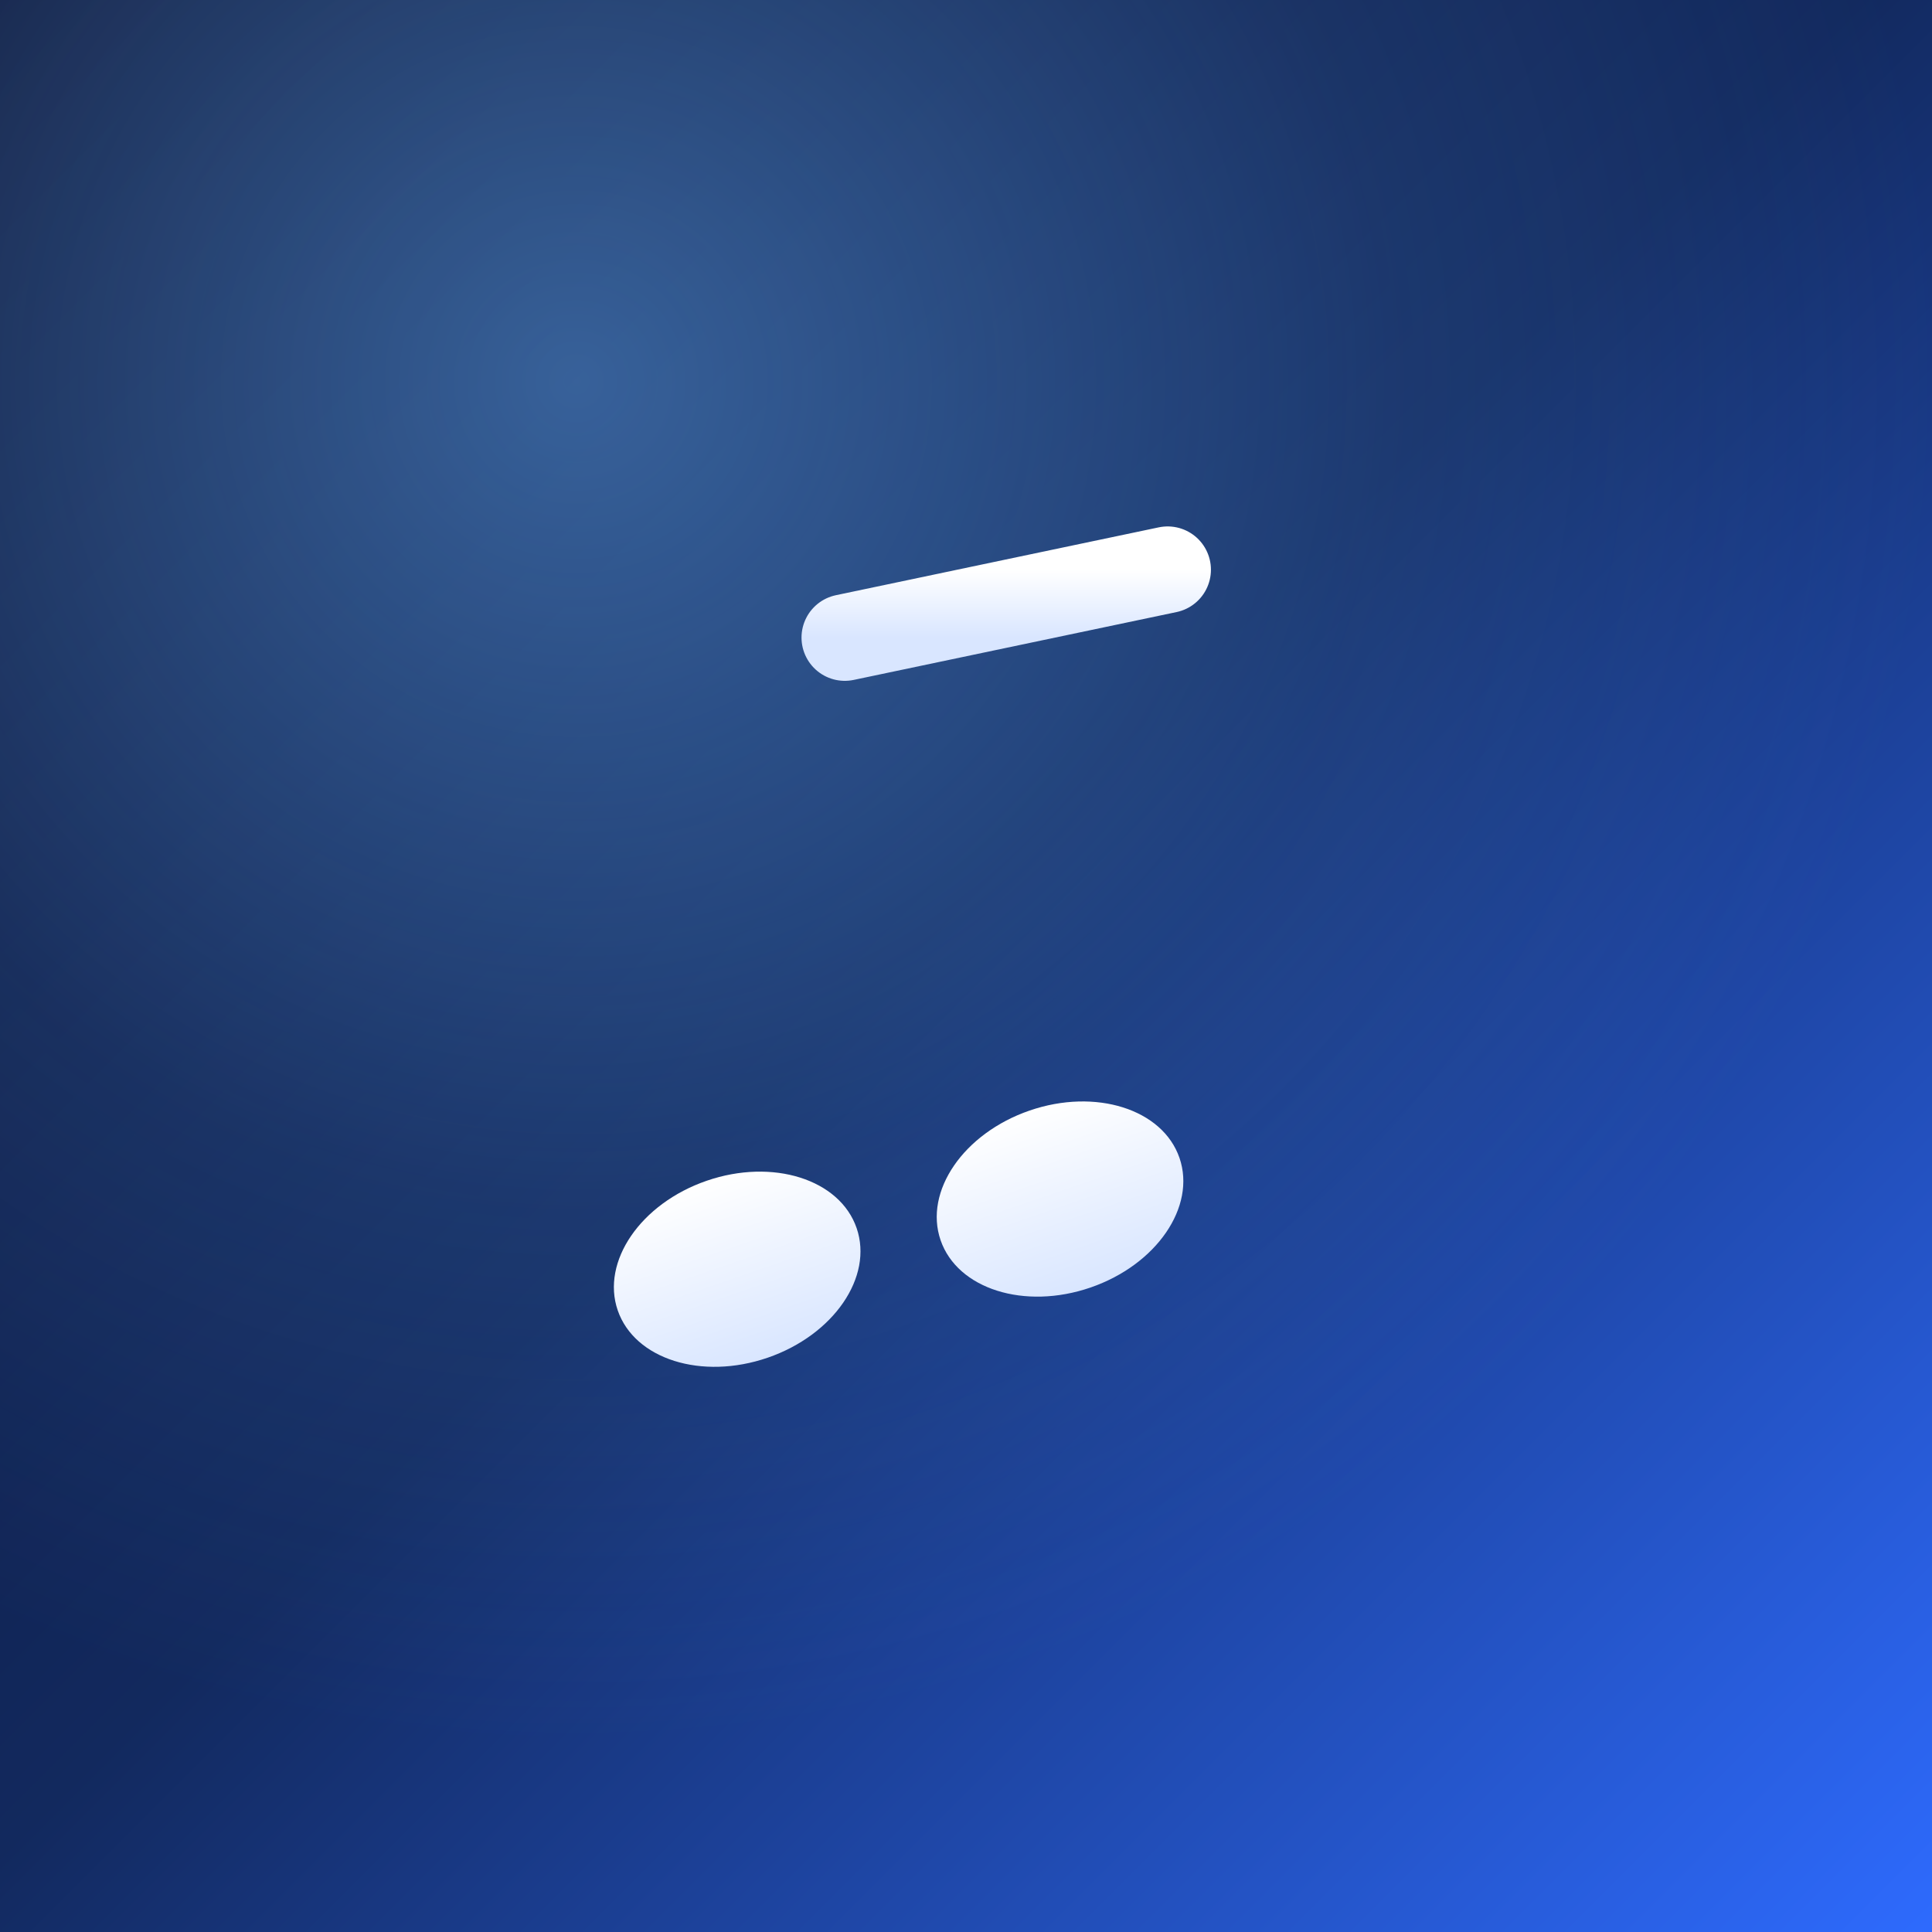
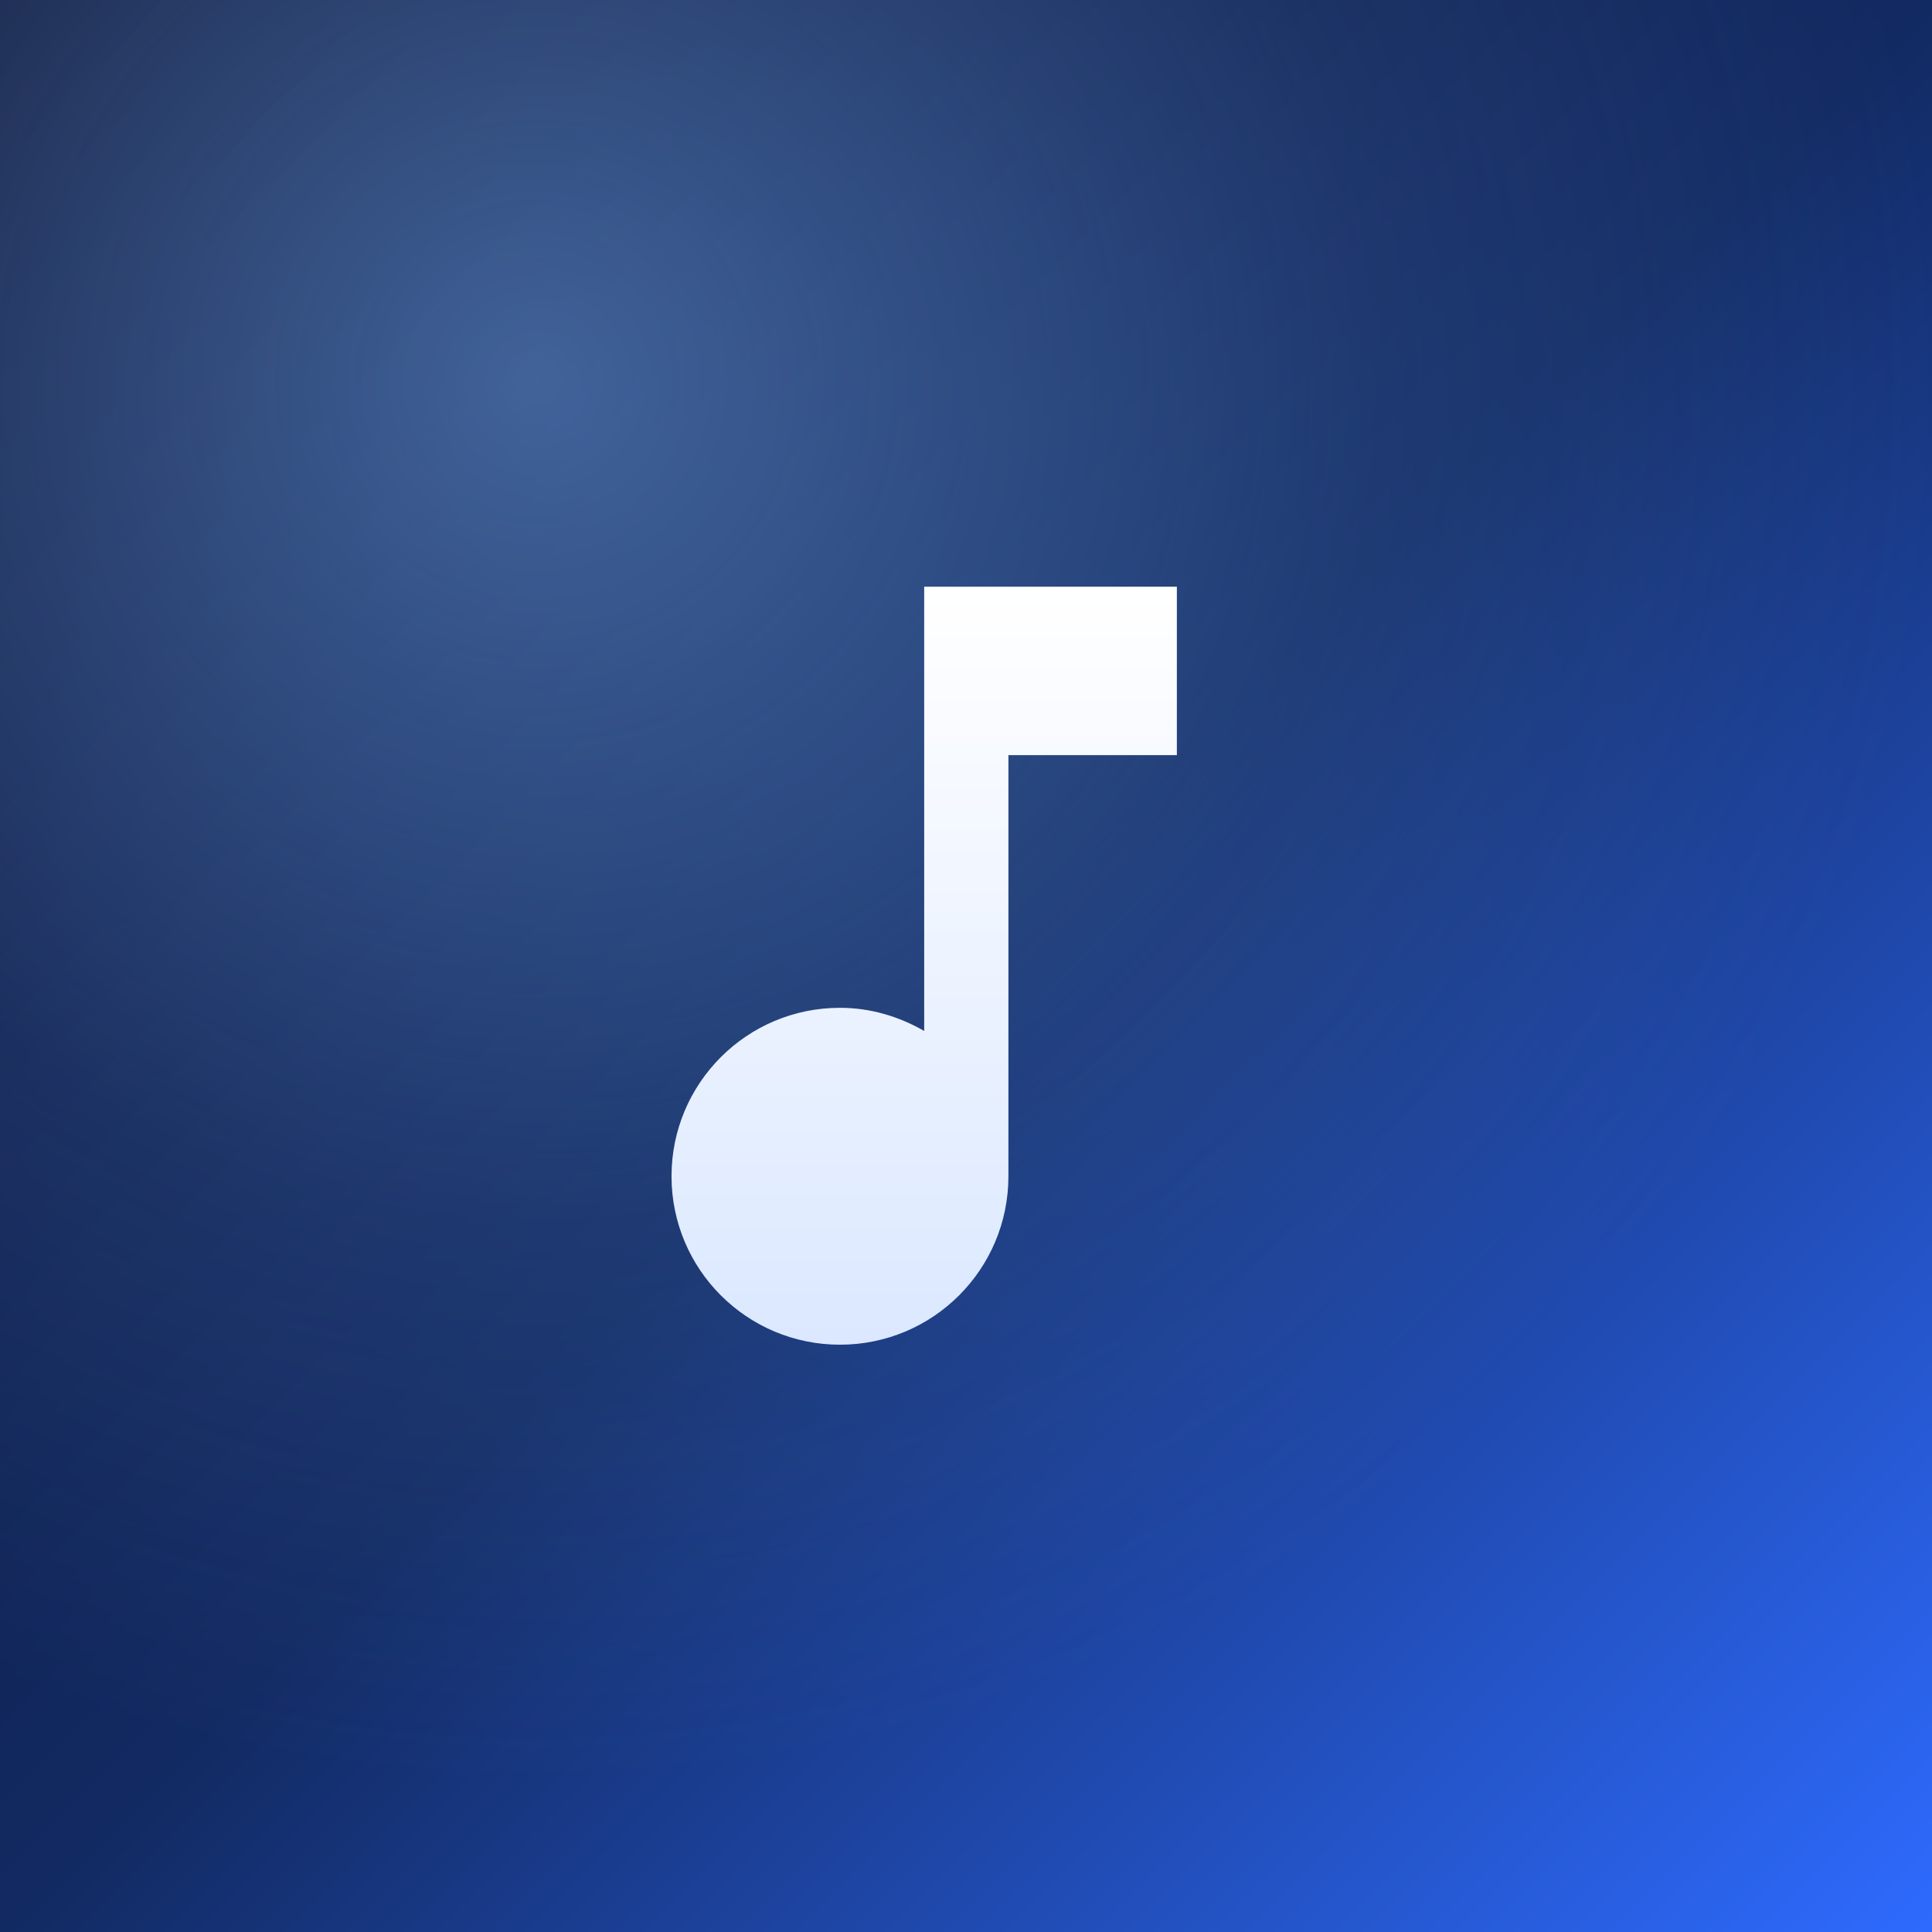
<svg xmlns="http://www.w3.org/2000/svg" width="512" height="512" viewBox="0 0 512 512">
  <defs>
    <linearGradient id="bg" x1="0%" y1="0%" x2="100%" y2="100%">
      <stop offset="0%" stop-color="#0a0f2e" />
-       <stop offset="48%" stop-color="#12295e" />
+       <stop offset="50%" stop-color="#122a62" />
      <stop offset="100%" stop-color="#2e6bff" />
    </linearGradient>
-     <radialGradient id="glow" cx="30%" cy="20%" r="70%">
-       <stop offset="0%" stop-color="#6ab5ff" stop-opacity="0.45" />
-       <stop offset="60%" stop-color="#6ab5ff" stop-opacity="0.12" />
-       <stop offset="100%" stop-color="#6ab5ff" stop-opacity="0" />
+     <radialGradient id="glow" cx="28%" cy="20%" r="72%">
+       <stop offset="0%" stop-color="#7fb9ff" stop-opacity="0.45" />
+       <stop offset="60%" stop-color="#7fb9ff" stop-opacity="0.12" />
+       <stop offset="100%" stop-color="#7fb9ff" stop-opacity="0" />
    </radialGradient>
    <linearGradient id="note" x1="0%" y1="0%" x2="0%" y2="100%">
      <stop offset="0%" stop-color="#ffffff" />
-       <stop offset="100%" stop-color="#d9e6ff" />
+       <stop offset="100%" stop-color="#dbe8ff" />
    </linearGradient>
  </defs>
  <rect width="512" height="512" fill="url(#bg)" />
  <rect width="512" height="512" fill="url(#glow)" />
-   <g transform="translate(97.4 89.6) scale(0.62)">
-     <line x1="204" y1="128" x2="342" y2="99" stroke="url(#note)" stroke-width="37" stroke-linecap="round" />
-     <line x1="204" y1="130" x2="204" y2="394" stroke="url(#note)" stroke-width="16" stroke-linecap="butt" />
-     <line x1="342" y1="100" x2="342" y2="364" stroke="url(#note)" stroke-width="16" stroke-linecap="butt" />
-     <ellipse cx="158" cy="398" rx="54" ry="40" transform="rotate(-19 158 398)" fill="url(#note)" />
-     <ellipse cx="296" cy="368" rx="54" ry="40" transform="rotate(-19 296 368)" fill="url(#note)" />
+   <g transform="translate(111 122) scale(11.16)">
+     <path fill="url(#note)" d="M12 3v10.55c-.59-.34-1.27-.55-2-.55-2.21 0-4 1.79-4 4s1.79 4 4 4 4-1.79 4-4V7h4V3h-6z" />
  </g>
</svg>
